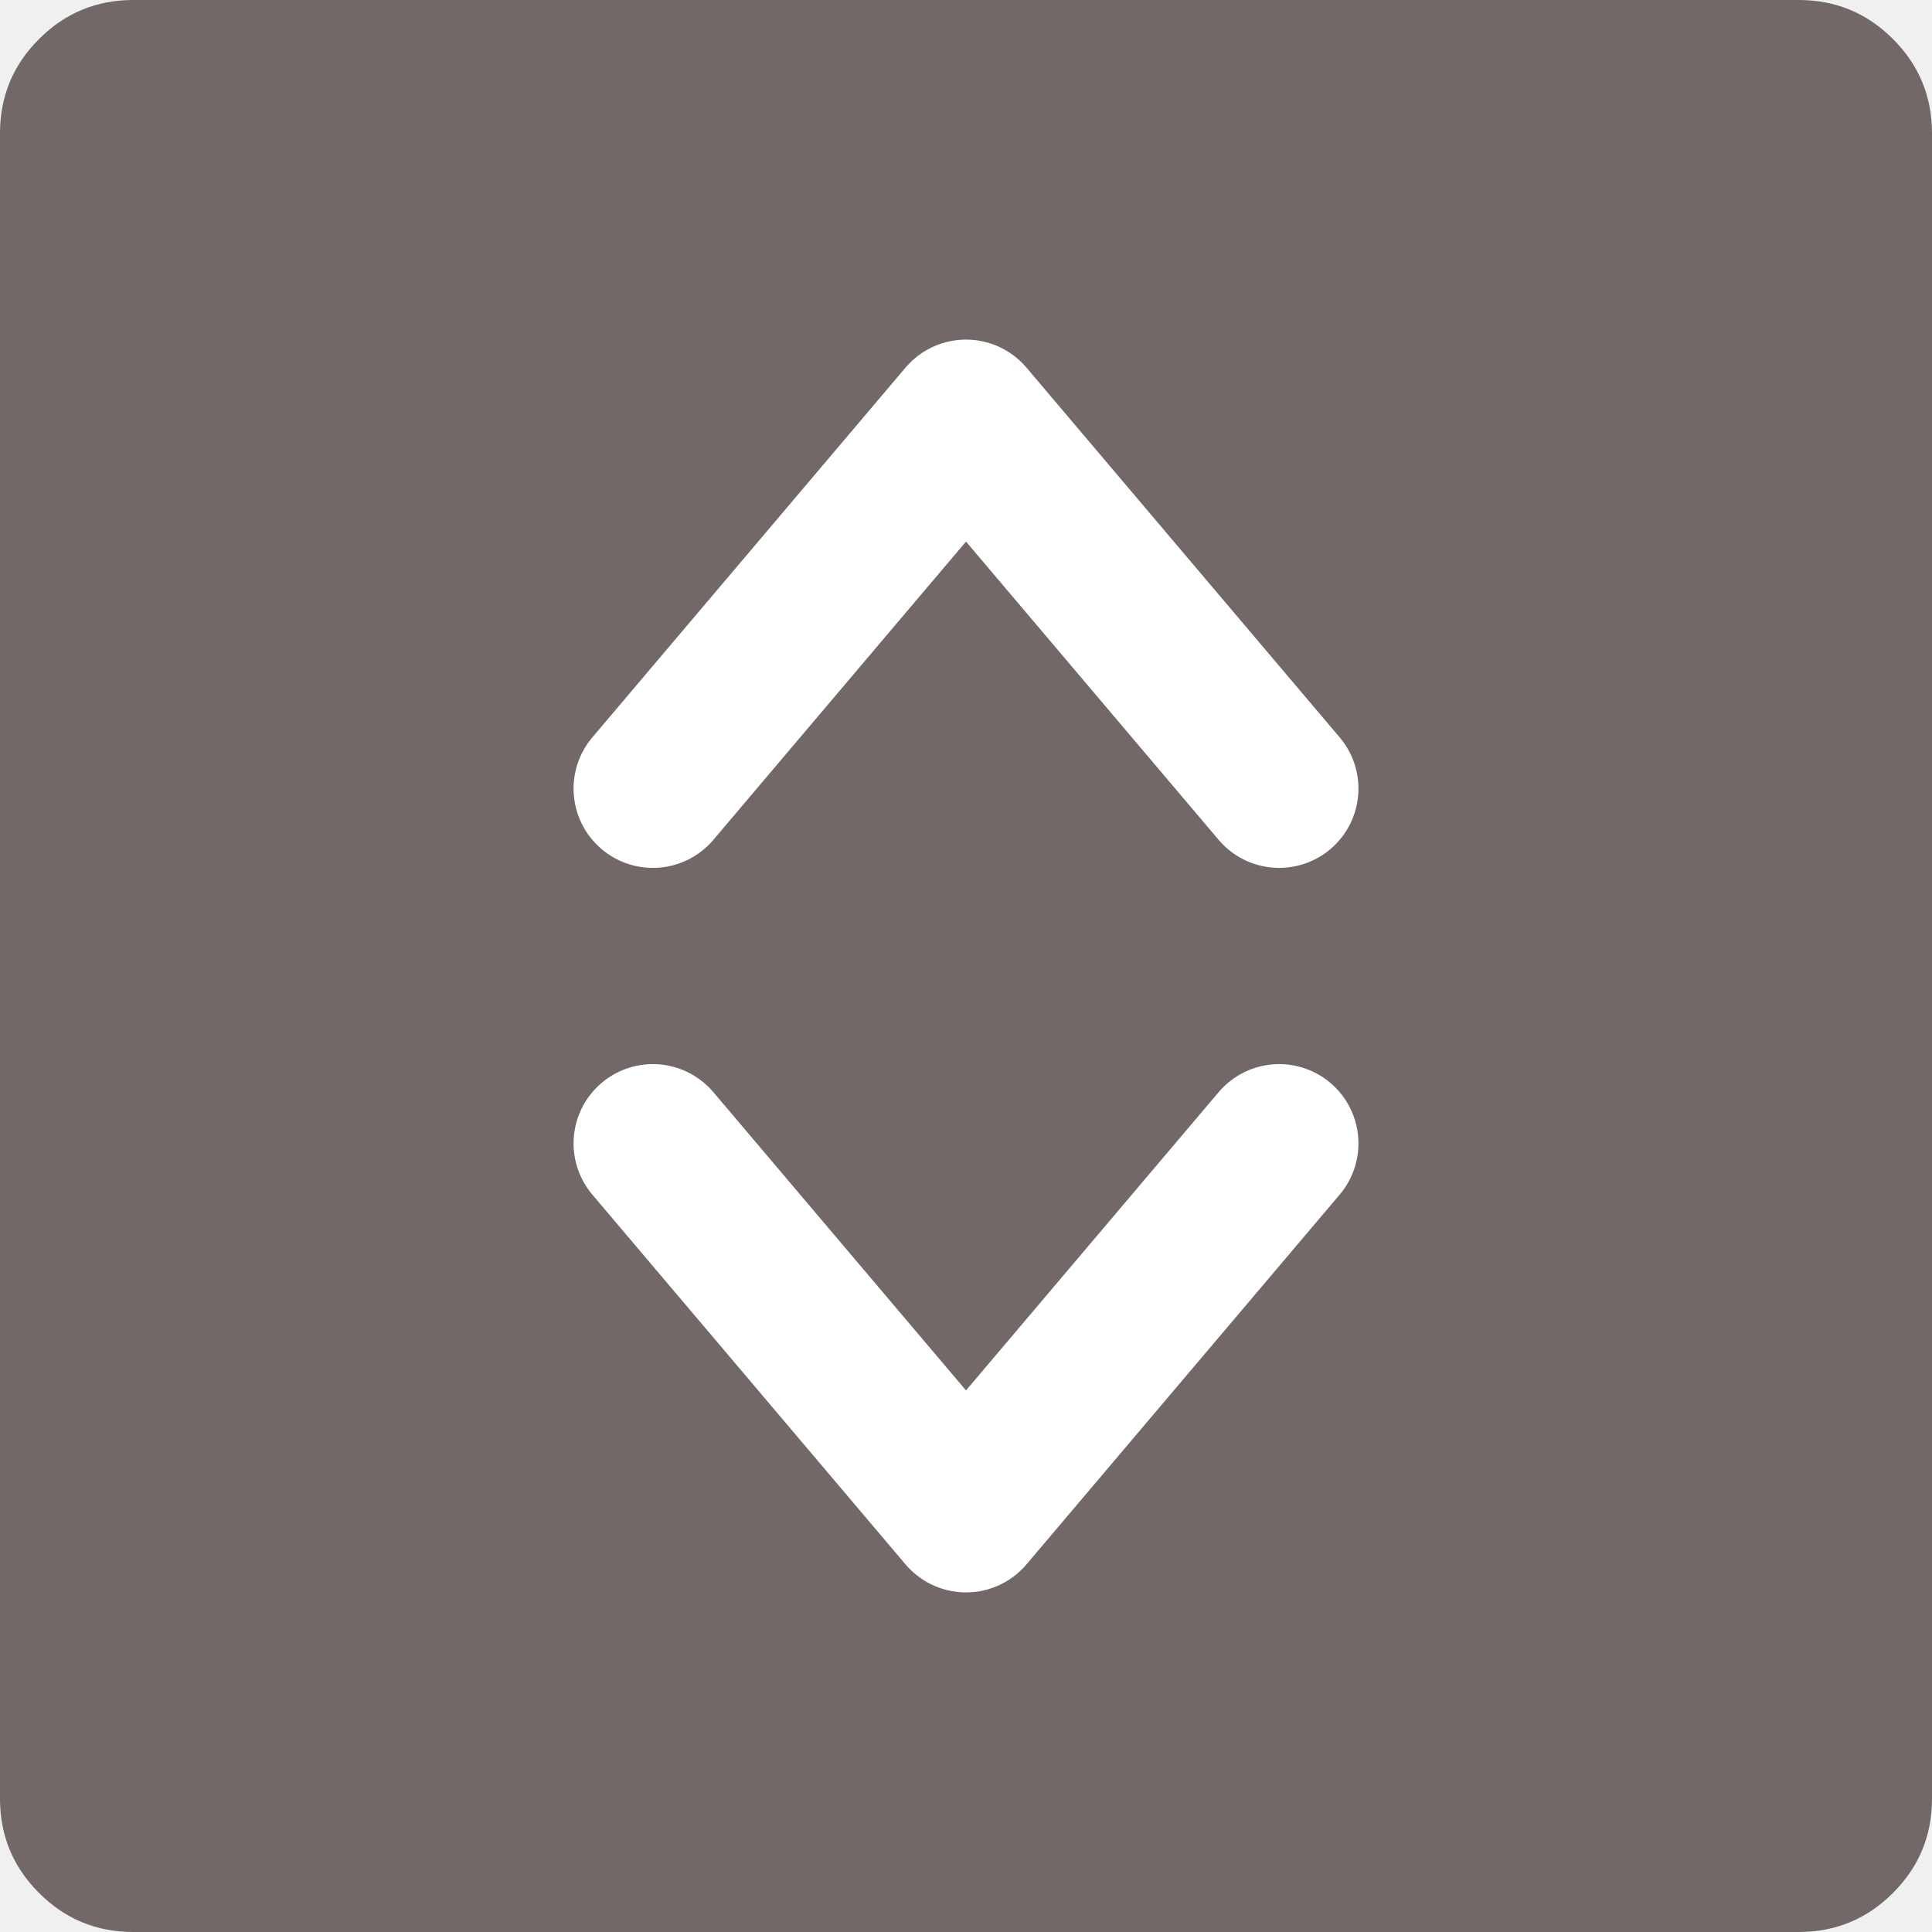
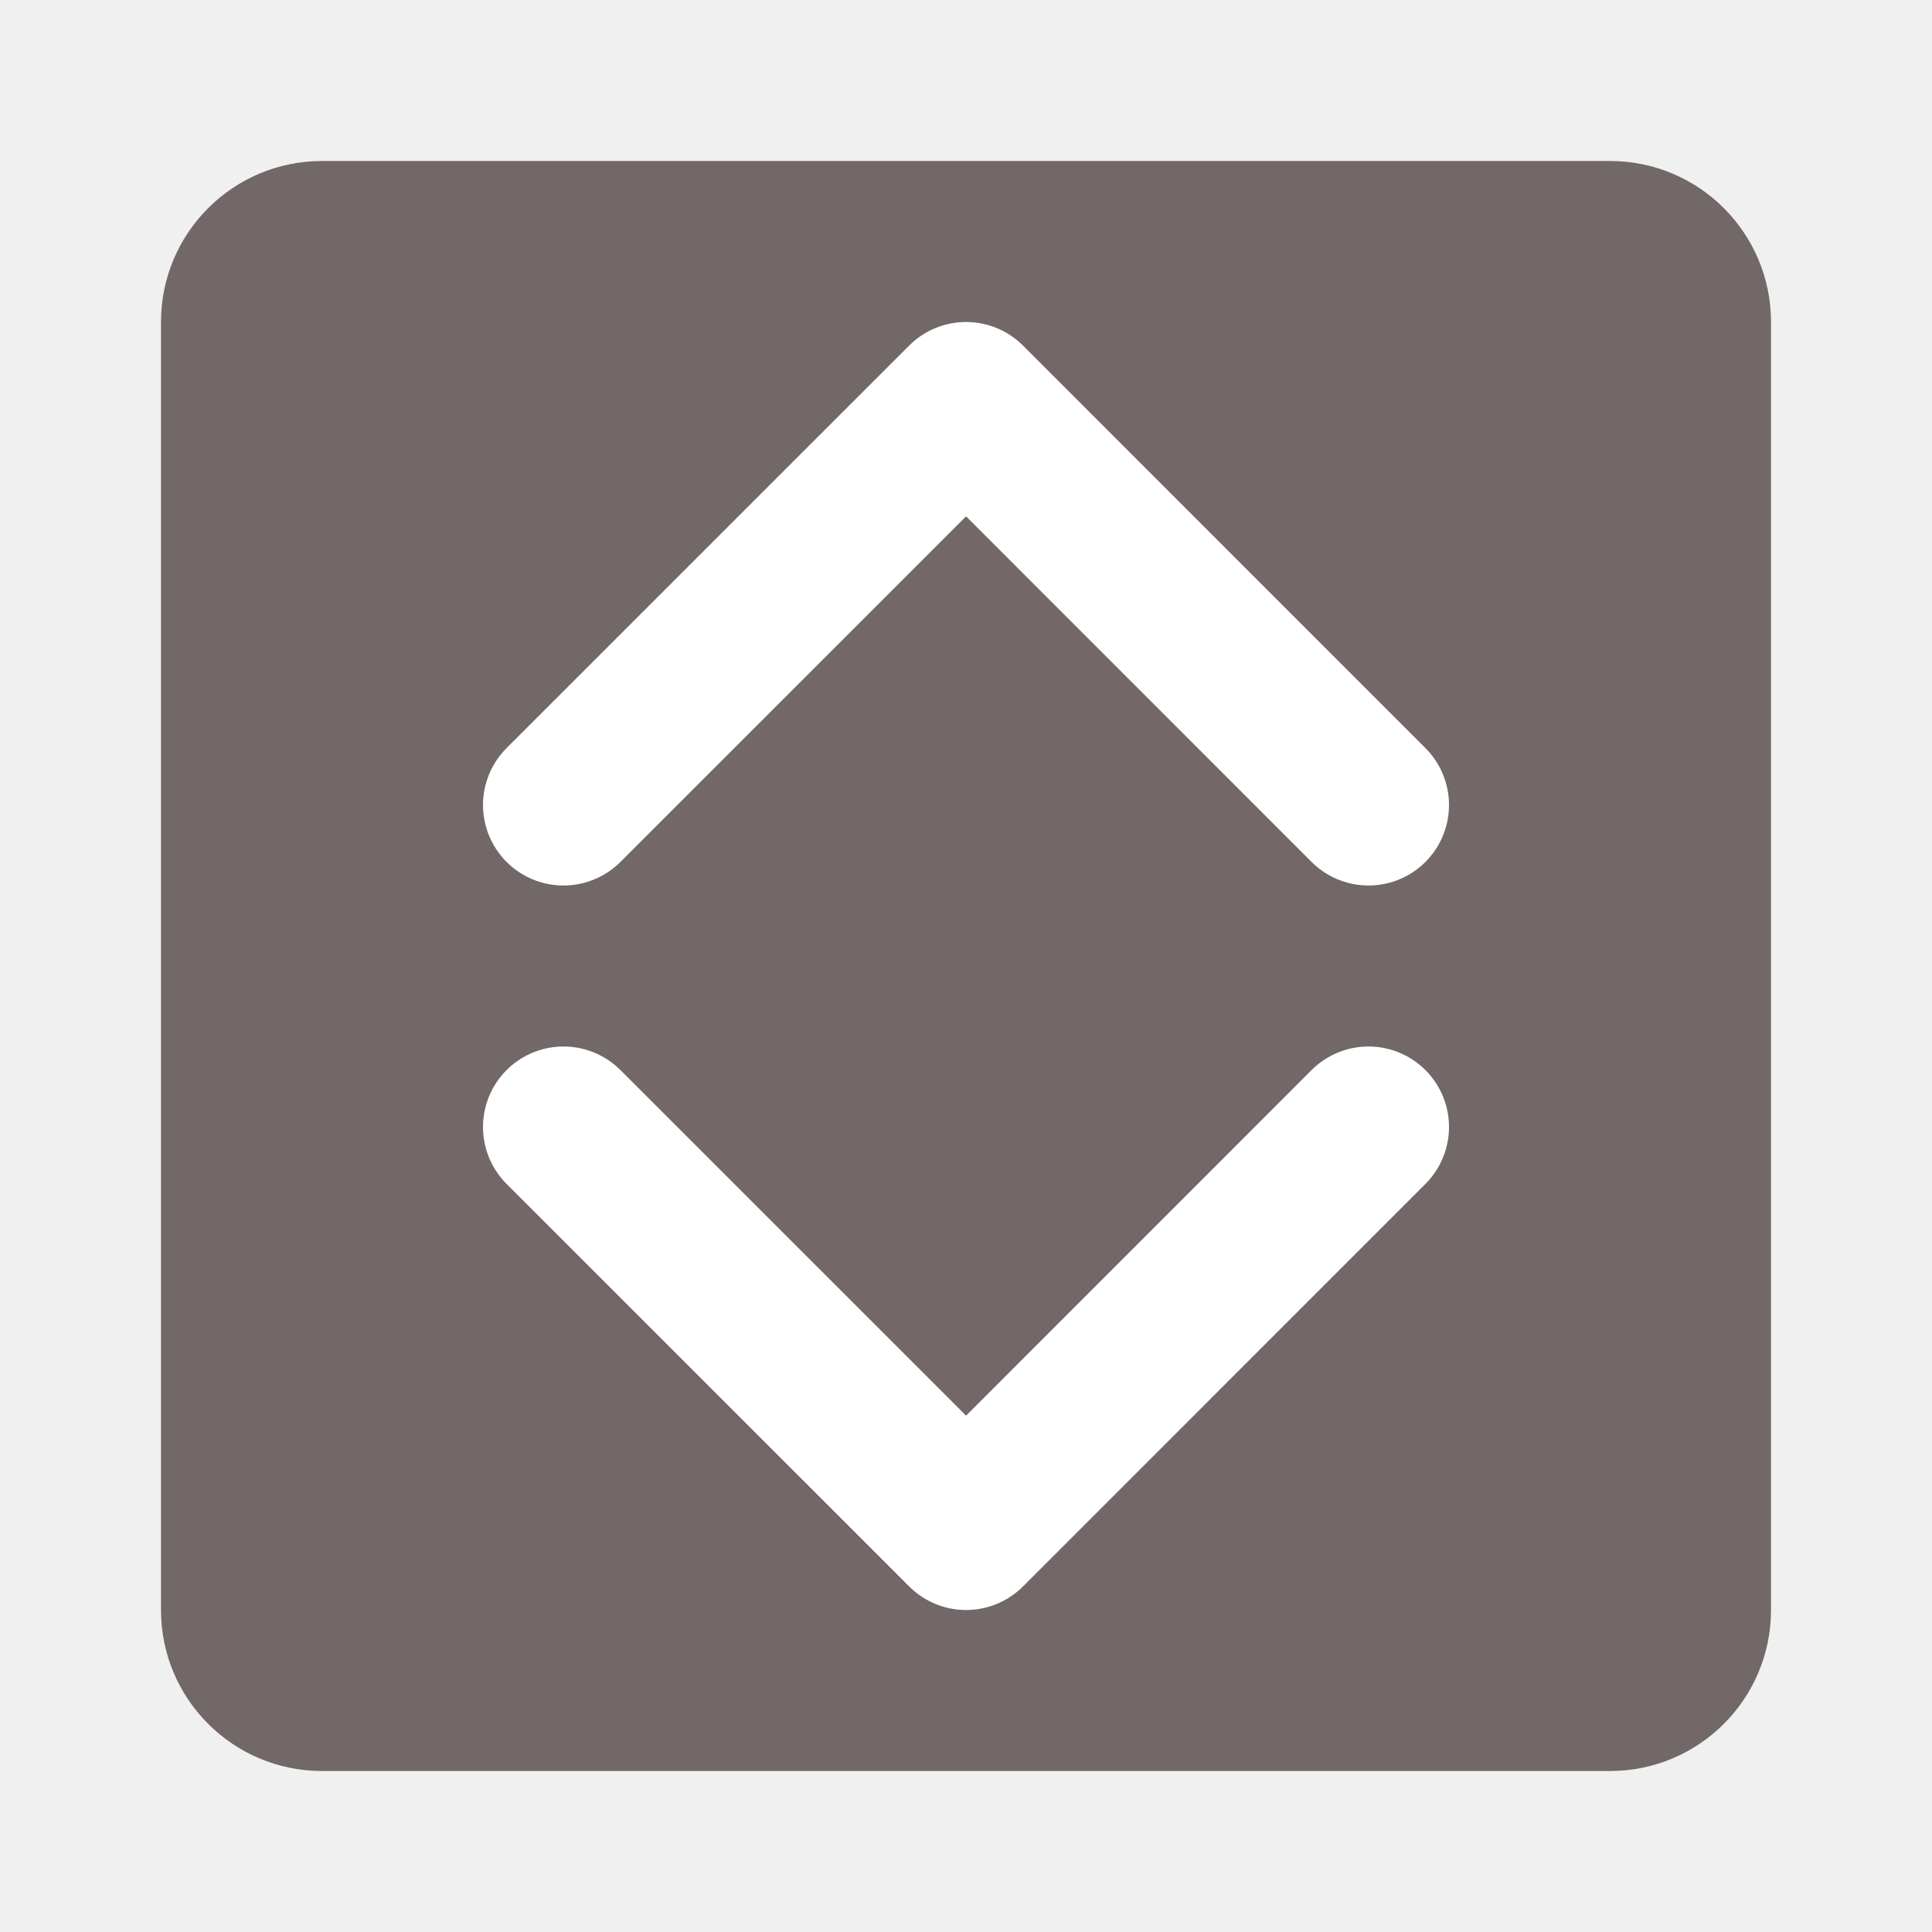
- <svg xmlns="http://www.w3.org/2000/svg" width="512" height="512" viewBox="0 0 512 512" fill="none">
+ <svg xmlns="http://www.w3.org/2000/svg" width="24" height="24" viewBox="0 0 24 24" fill="none">
  <g>
-     <path d="M0 70.621L0 35.31C0 25.56 3.447 17.237 10.342 10.342C17.237 3.447 25.56 0 35.31 0L476.69 0C486.44 0 494.763 3.447 501.658 10.342C508.553 17.237 512 25.56 512 35.31L512 476.69C512 486.44 508.553 494.763 501.658 501.658C494.763 508.553 486.44 512 476.69 512L35.31 512C25.56 512 17.237 508.553 10.342 501.658C3.447 494.763 0 486.44 0 476.69L0 70.621Z" fill="#726868" fill-rule="evenodd" />
-     <path d="M0 0L82.987 97.976L165.975 0" fill="none" stroke-width="42.025" stroke="#FFFFFF" stroke-linecap="round" stroke-linejoin="round" transform="translate(173.013 303.013)" />
-     <path d="M0 97.976L82.987 0L165.975 97.976" fill="none" stroke-width="42.025" stroke="#FFFFFF" stroke-linecap="round" stroke-linejoin="round" transform="translate(173.013 111.011)" />
+     <path d="M2 0L18 0C19.105 0 20 0.895 20 2L20 18C20 19.105 19.105 20 18 20L2 20C0.895 20 0 19.105 0 18L0 2C0 0.895 0.895 0 2 0L2 0Z" fill="#726868" transform="translate(2 2)" />
+     <path d="M0 0L5.001 5L10 0" fill="none" stroke-width="2" stroke="#FFFFFF" stroke-linecap="round" stroke-linejoin="round" transform="matrix(1 0 0 1 7 14)" />
+     <path d="M0 0L5.001 5L10 0" fill="none" stroke-width="2" stroke="#FFFFFF" stroke-linecap="round" stroke-linejoin="round" transform="matrix(1 0 0 -1 7 10)" />
  </g>
</svg>
